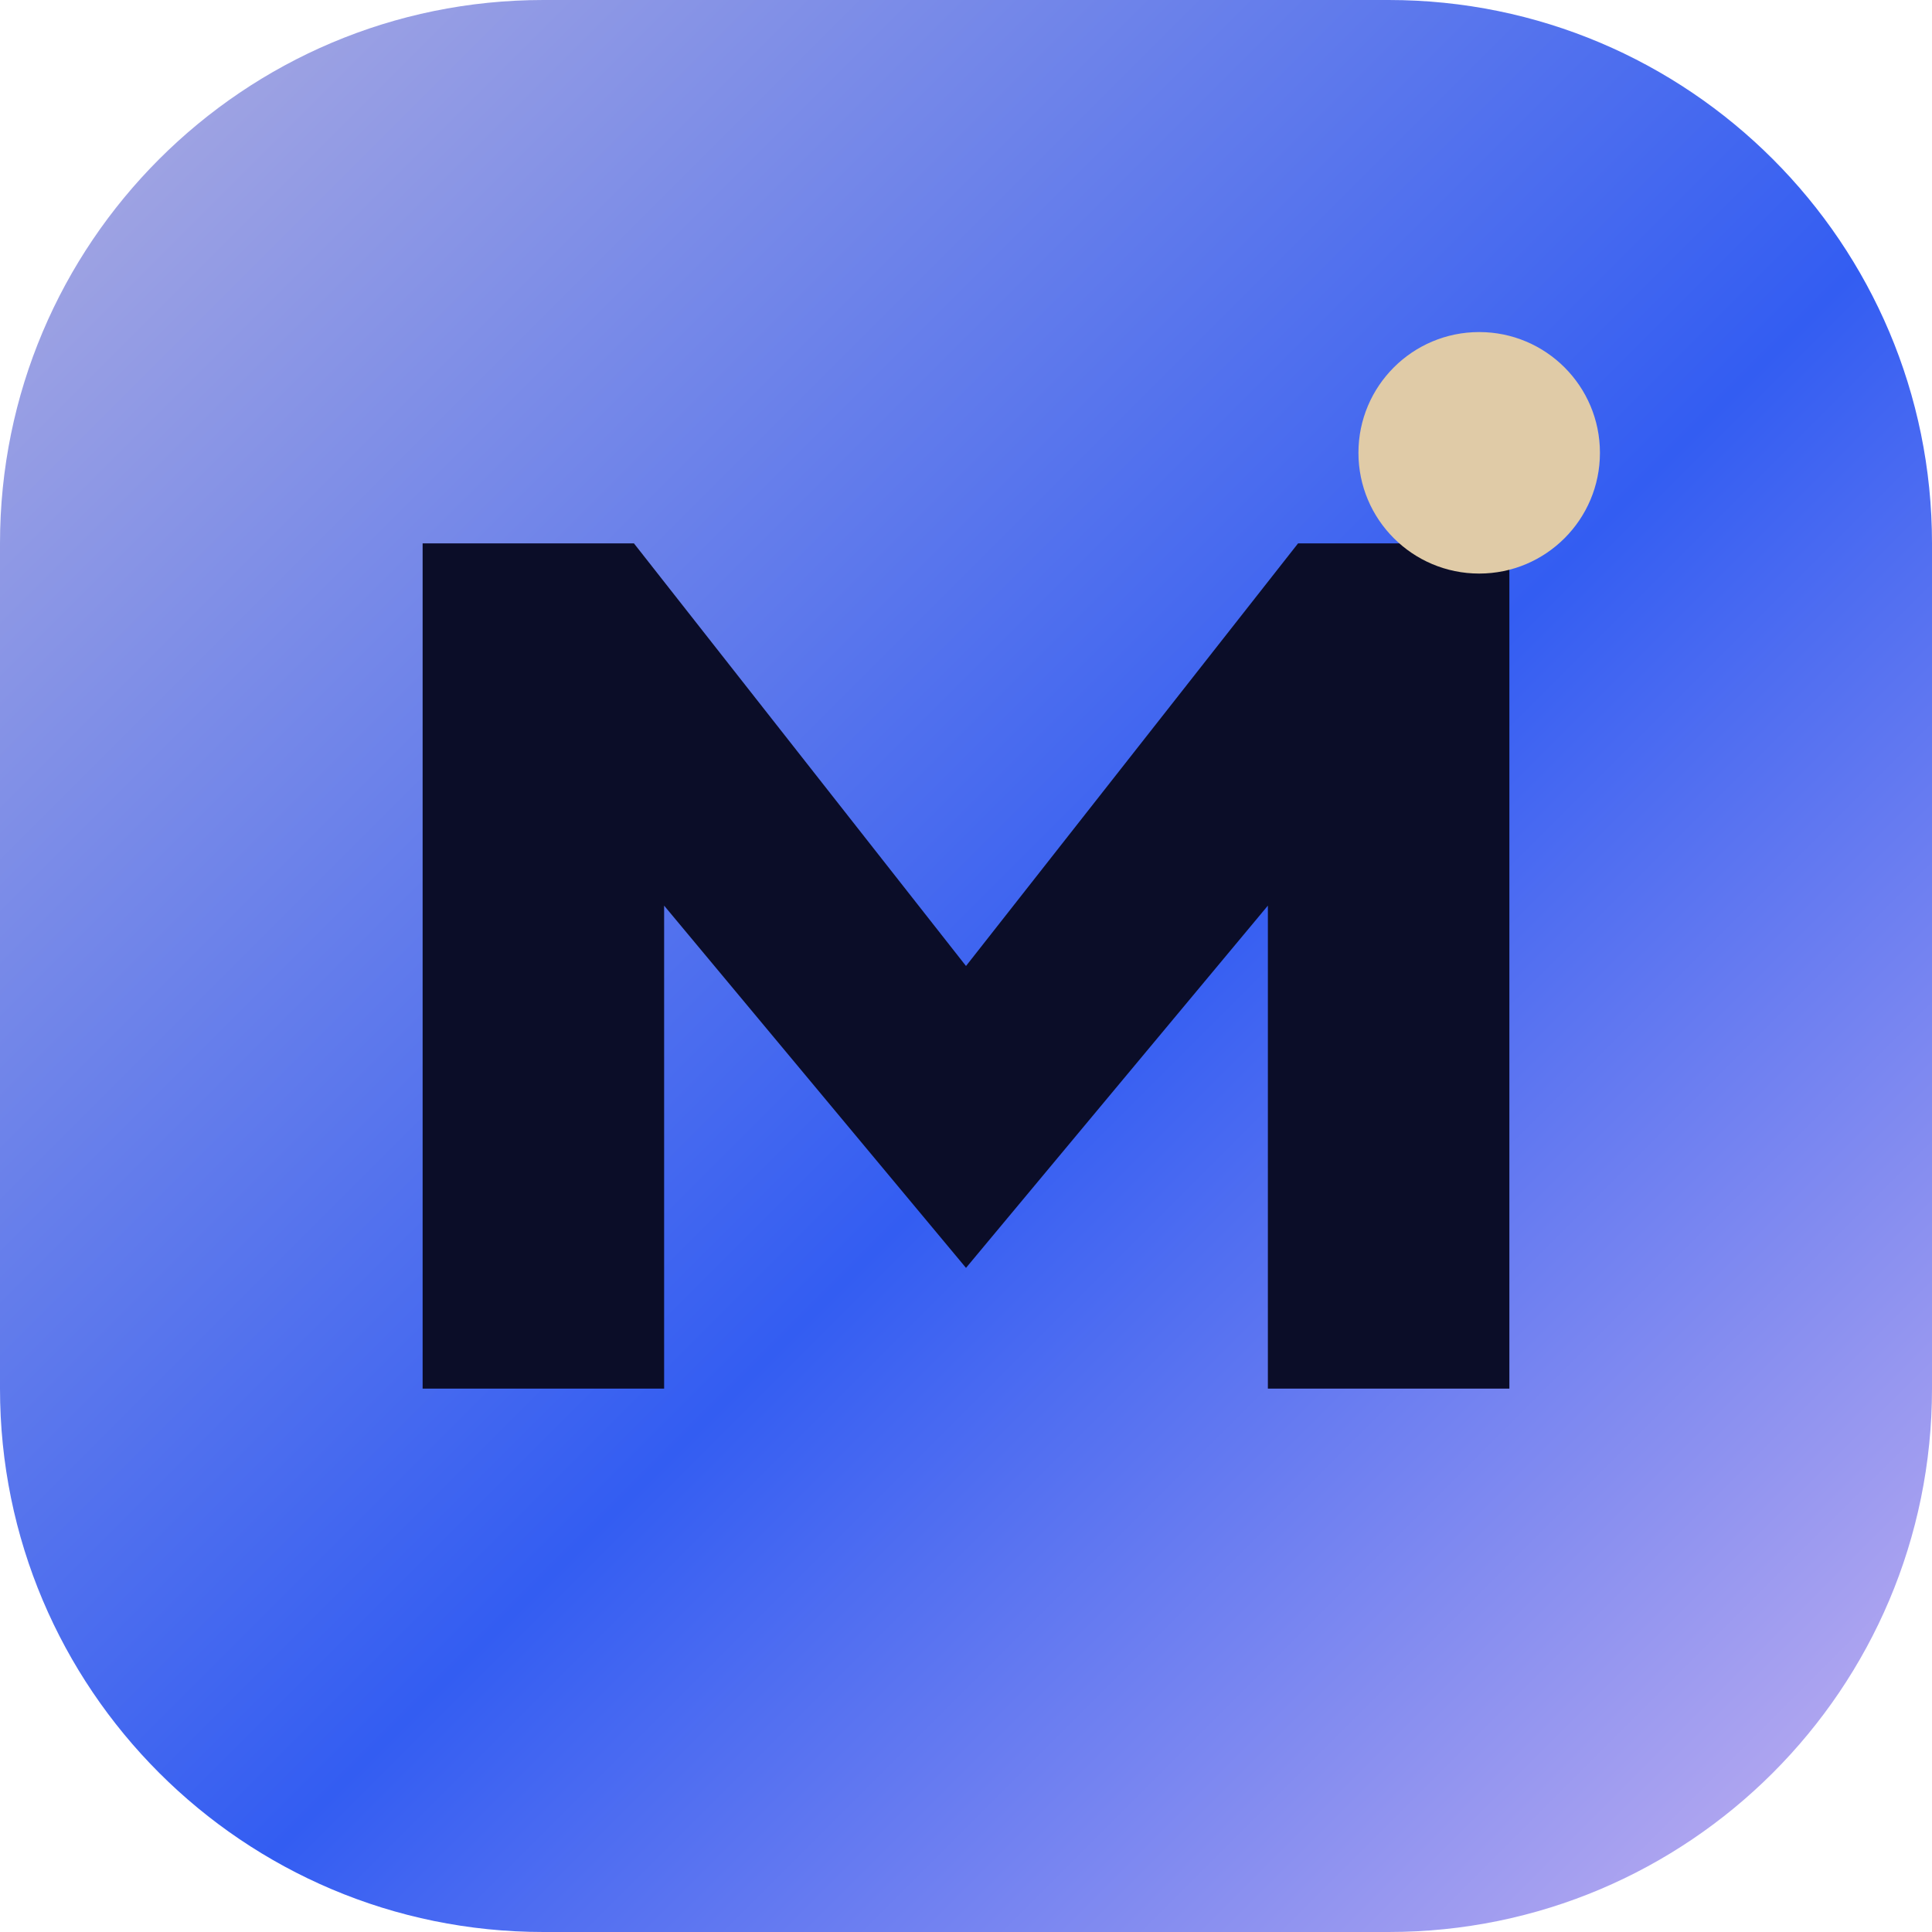
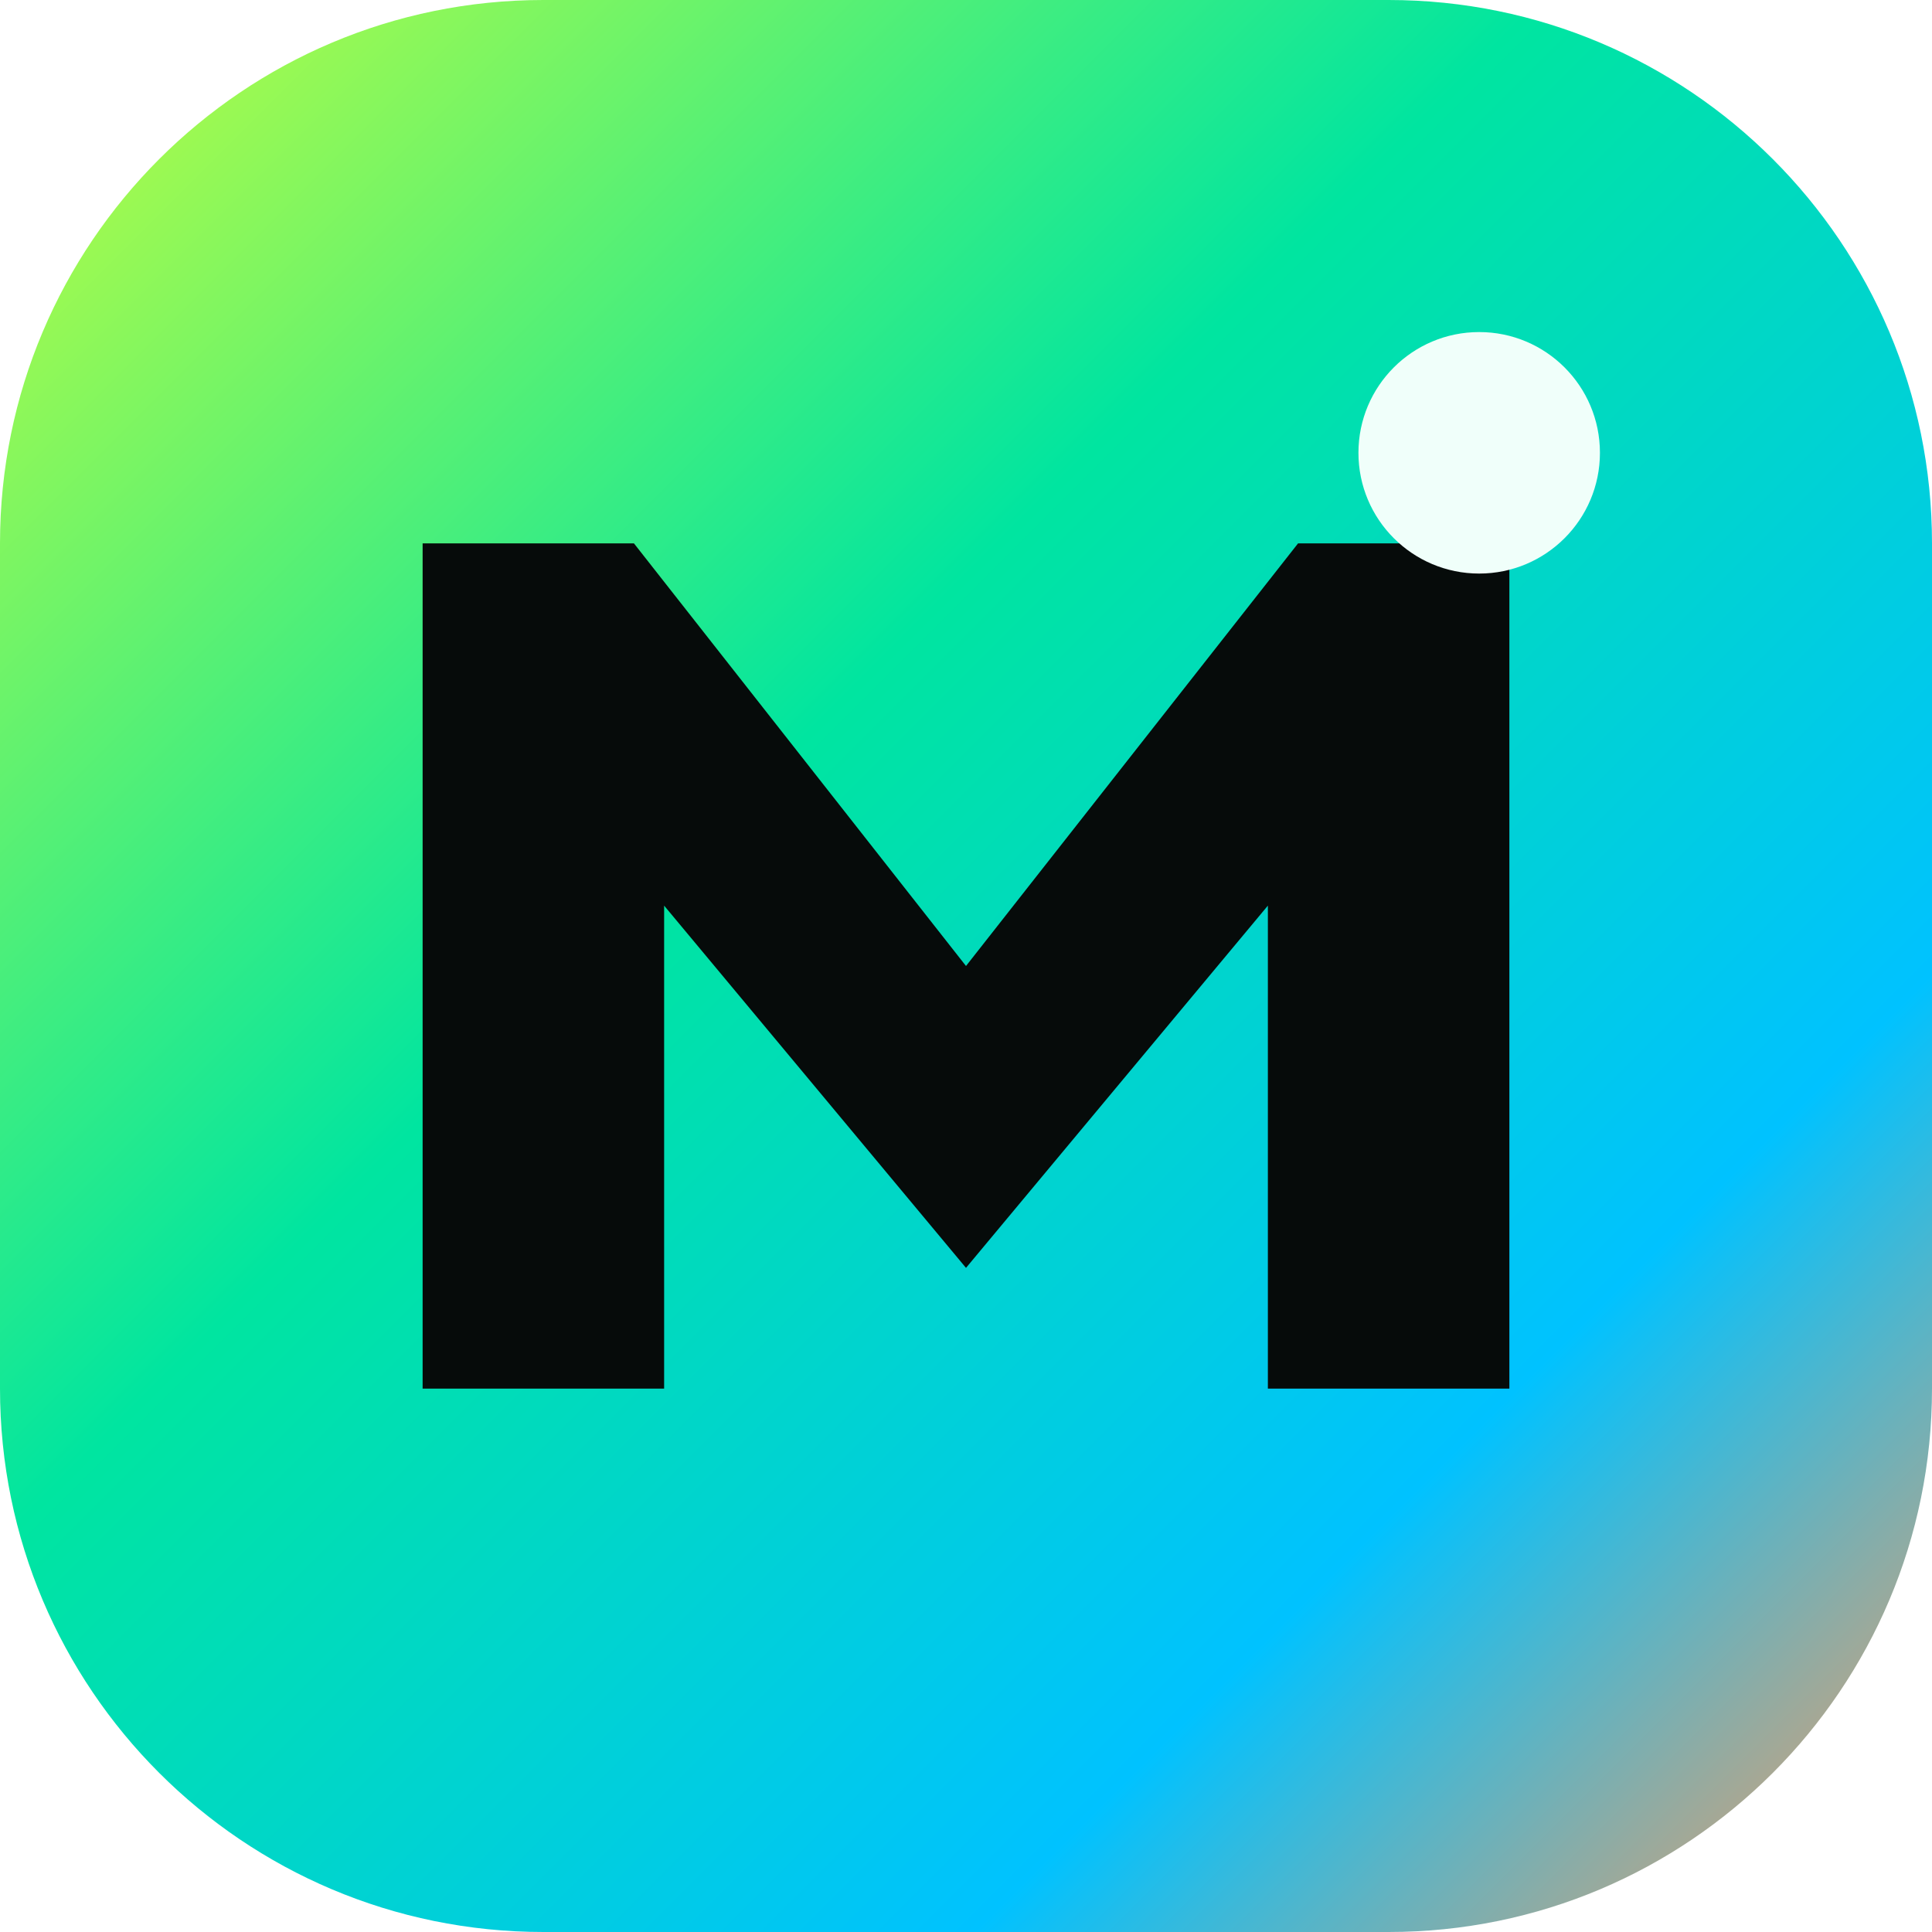
<svg xmlns="http://www.w3.org/2000/svg" viewBox="0 0 64 64">
  <defs>
    <linearGradient id="g" x1="0" y1="0" x2="1" y2="1">
-       <stop stop-color="#B1AFE0" />
-       <stop offset=".55" stop-color="#335DF2" />
-       <stop offset="1" stop-color="#CAB5EF" />
+       <stop stop-color="#C6FF3D" />
+       <stop offset=".4" stop-color="#00E5A0" />
+       <stop offset=".75" stop-color="#00C2FF" />
+       <stop offset="1" stop-color="#FF9A5C" />
    </linearGradient>
  </defs>
  <rect width="64" height="64" rx="18" fill="url(#g)" />
-   <path d="M14 46V18h7l11 14 11-14h7v28h-8V30L32 42 22 30v16z" fill="#0B0D28" />
-   <circle cx="49" cy="15" r="4" fill="#E0CBA7" />
+   <path d="M14 46V18h7l11 14 11-14h7v28h-8V30L32 42 22 30v16z" fill="#060B0A" />
+   <circle cx="49" cy="15" r="4" fill="#F0FFFA" />
</svg>
